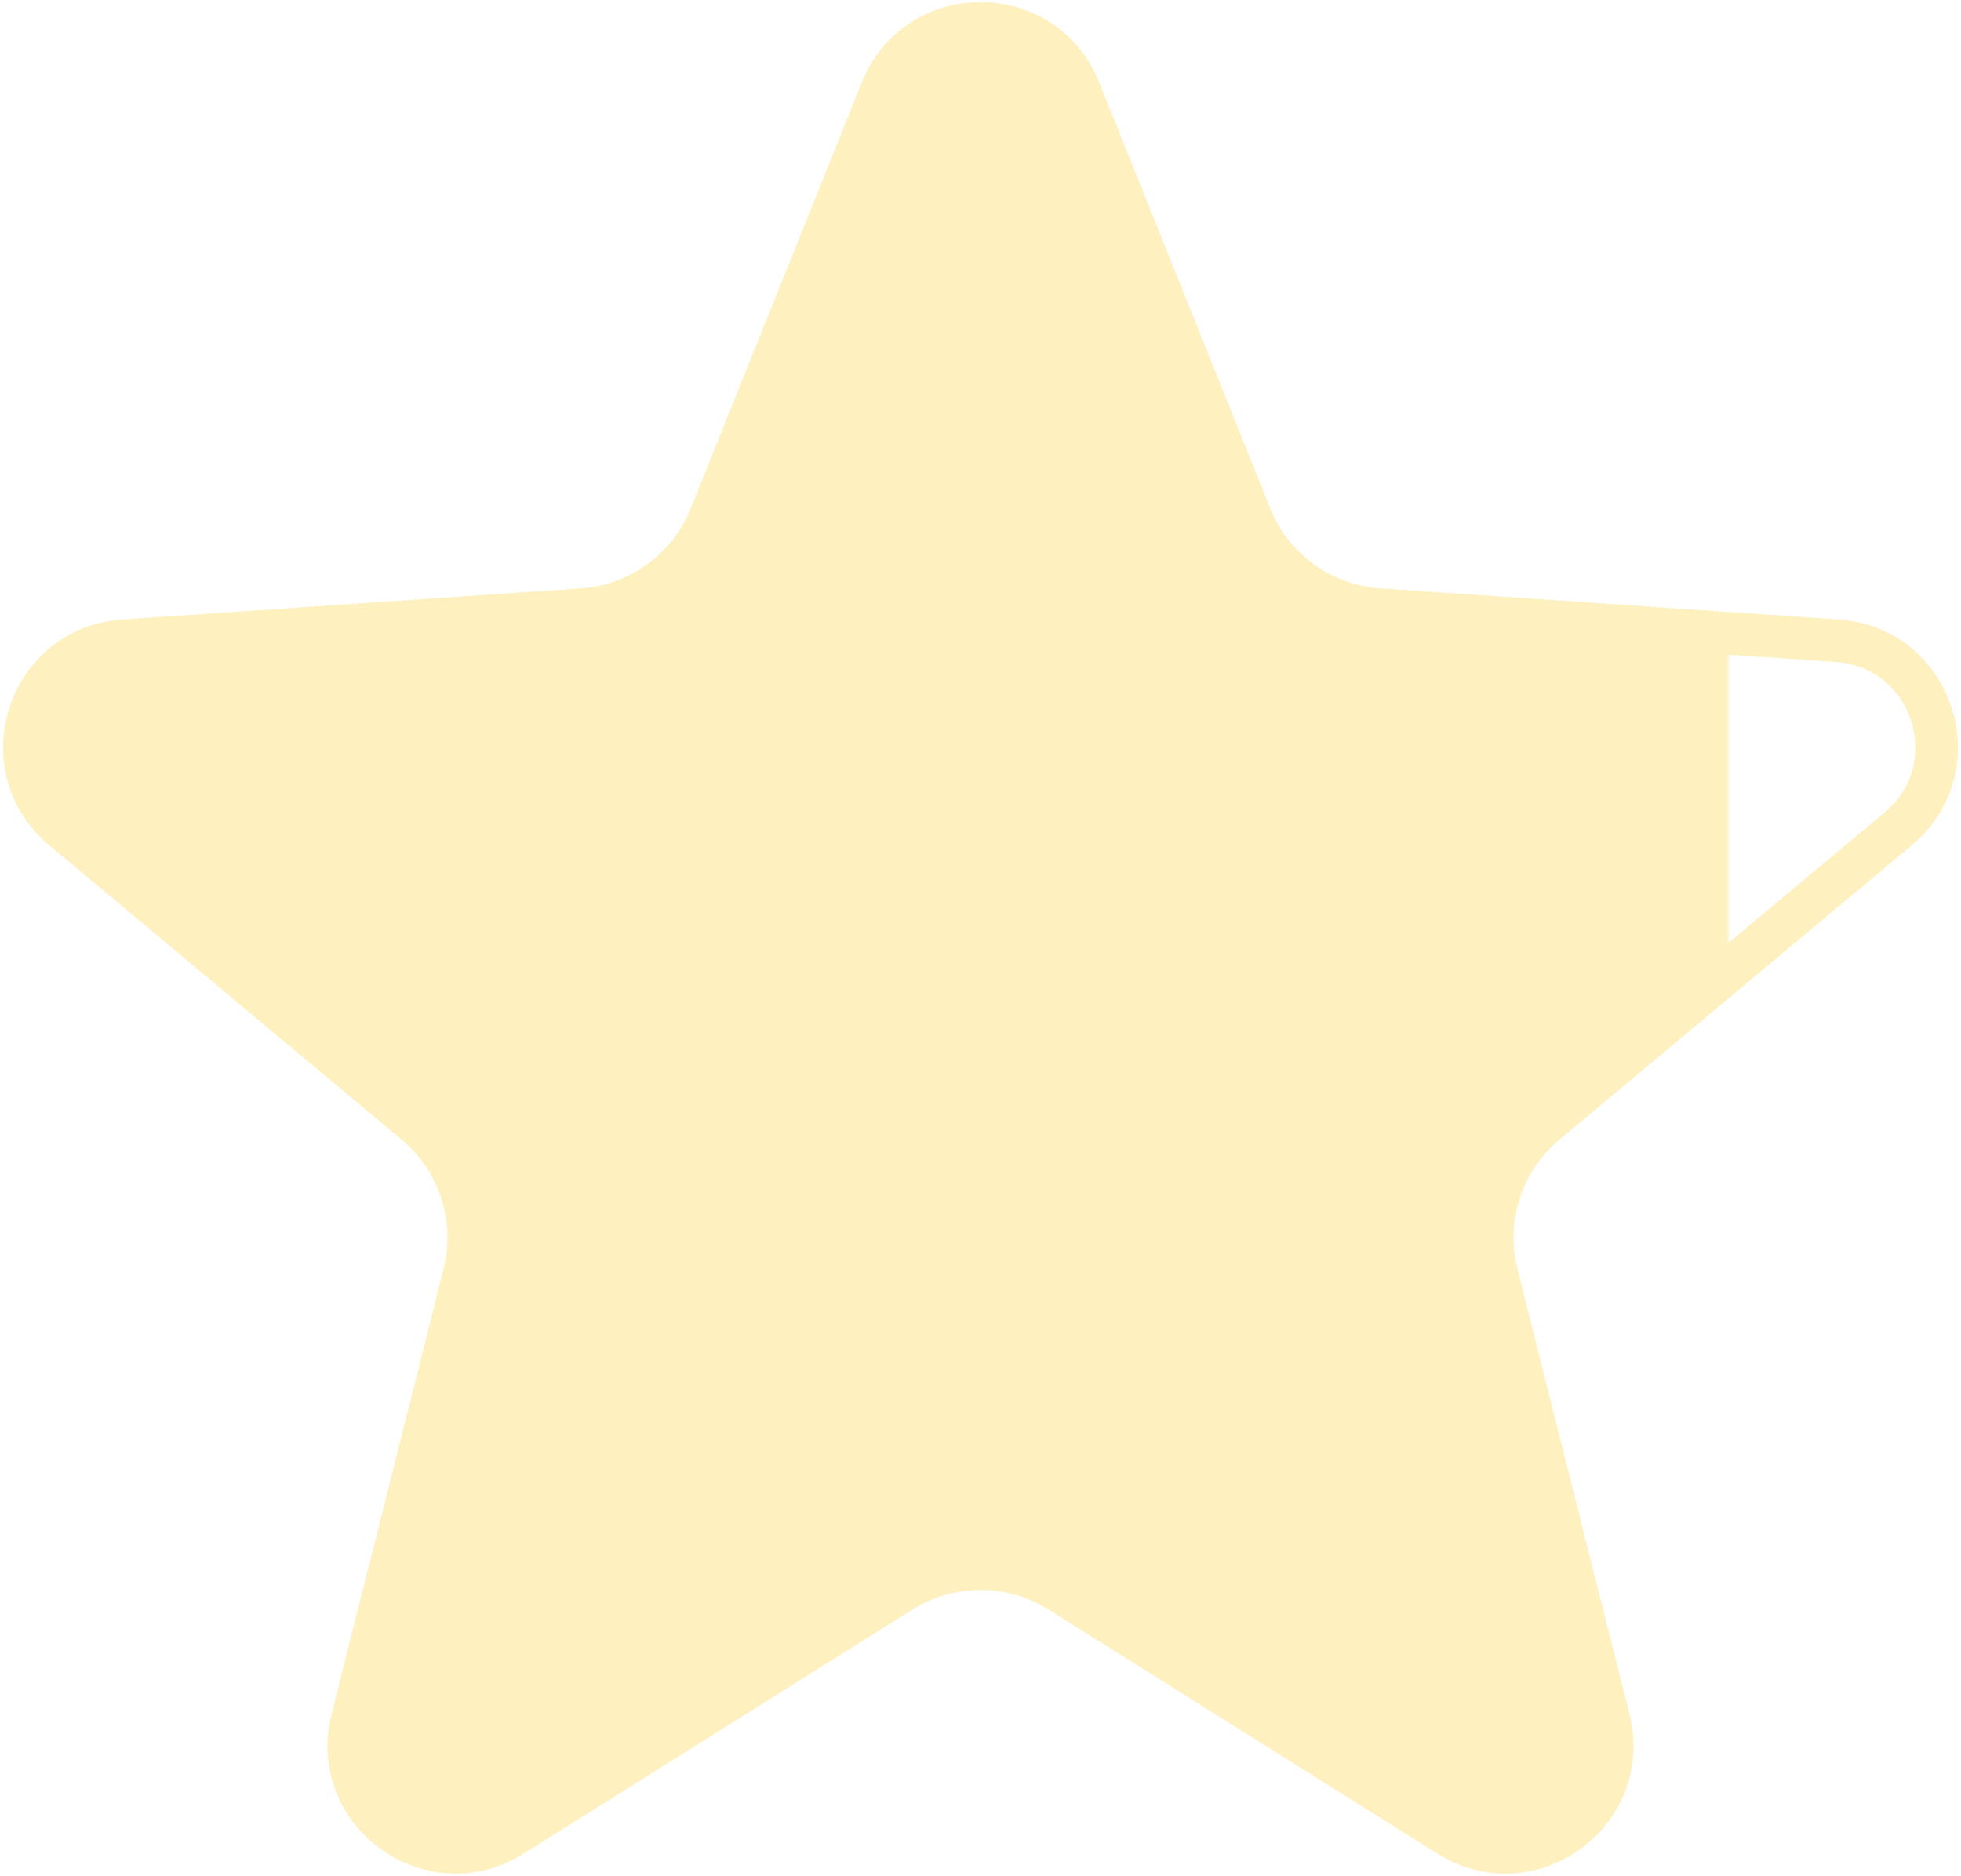
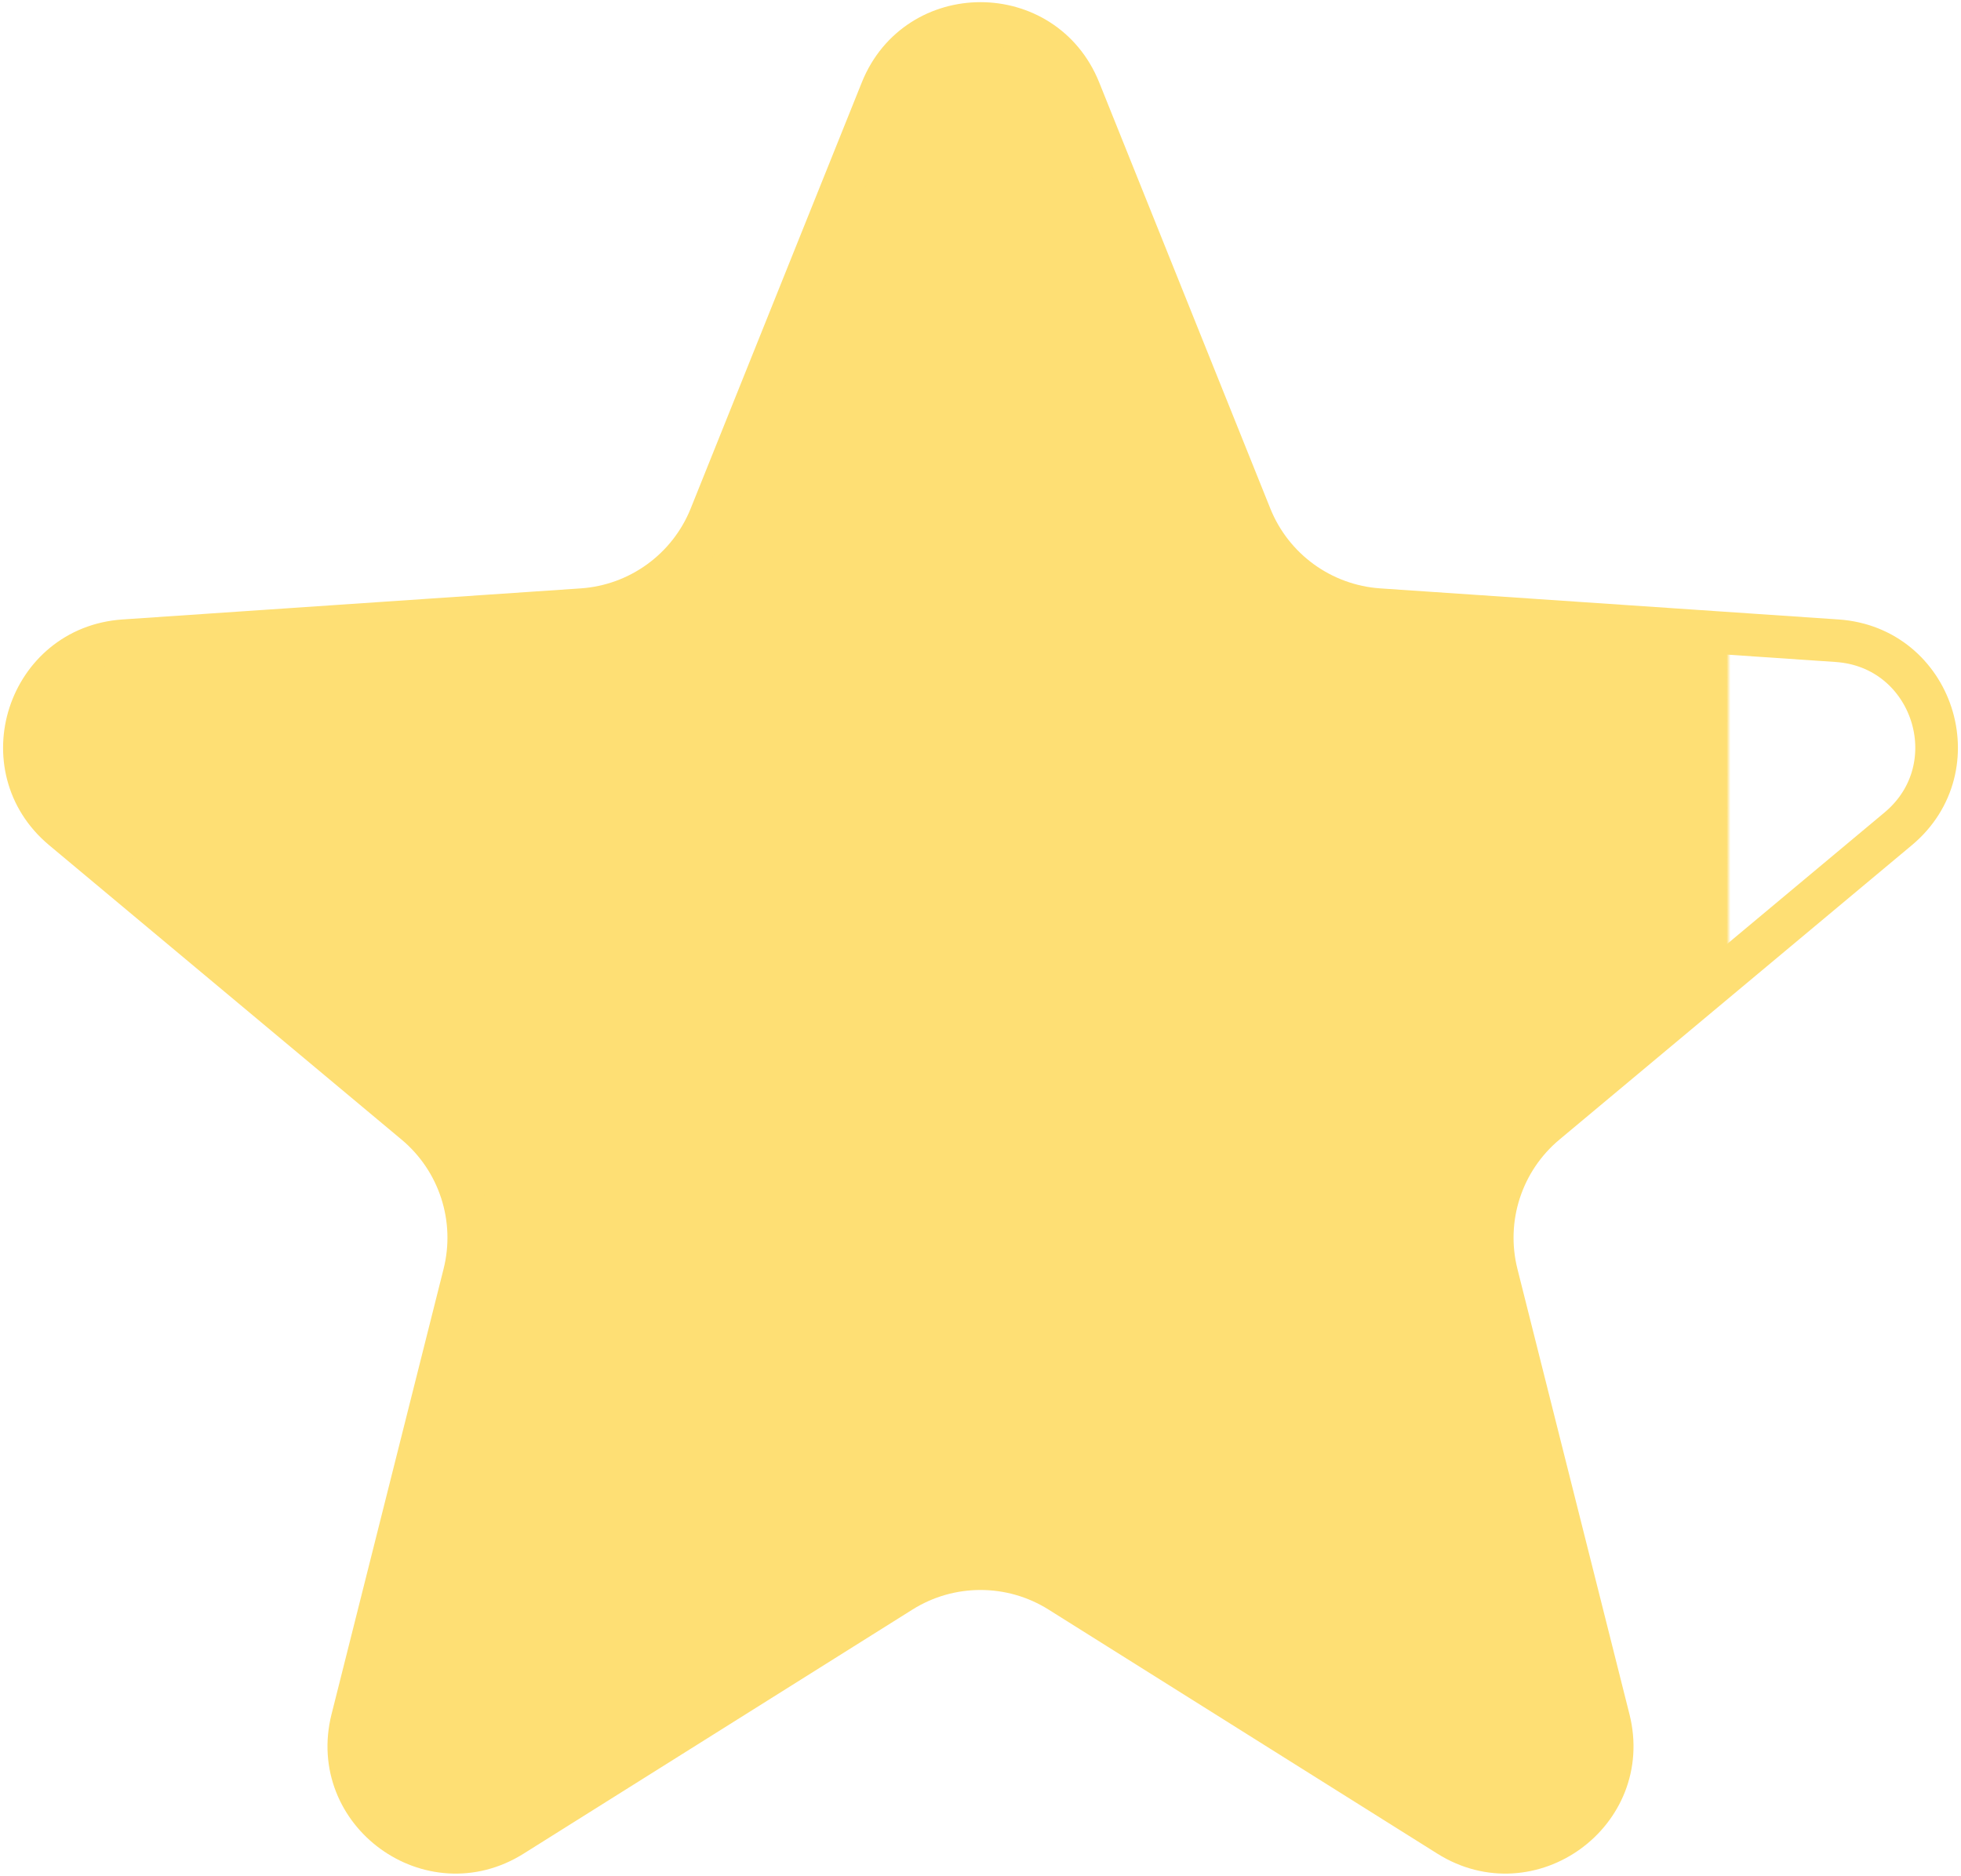
<svg xmlns="http://www.w3.org/2000/svg" width="46" height="44" viewBox="0 0 46 44" fill="none">
-   <path d="M20.68 2.119C21.52 0.028 24.48 0.028 25.32 2.119L29.334 12.116C29.835 13.362 31.005 14.212 32.345 14.303L43.093 15.032C45.342 15.184 46.256 18 44.527 19.445L36.26 26.352C35.229 27.213 34.782 28.589 35.11 29.892L37.738 40.339C38.288 42.524 35.893 44.264 33.984 43.066L24.861 37.338C23.723 36.624 22.277 36.624 21.139 37.338L12.015 43.066C10.107 44.264 7.712 42.524 8.262 40.339L10.89 29.892C11.218 28.589 10.771 27.213 9.74 26.352L1.473 19.445C-0.256 18 0.658 15.184 2.907 15.032L13.655 14.303C14.995 14.212 16.165 13.362 16.666 12.116L20.68 2.119Z" fill="url(#paint0_linear_448_772)" stroke="#FEF0BF" />
+   <path d="M25.32 2.119L29.334 12.116C29.835 13.362 31.005 14.212 32.345 14.303L43.093 15.032C45.342 15.184 46.256 18 44.527 19.445L36.26 26.352C35.229 27.213 34.782 28.589 35.11 29.892L37.738 40.339C38.288 42.524 35.893 44.264 33.984 43.066L24.861 37.338C23.723 36.624 22.277 36.624 21.139 37.338L12.015 43.066C10.107 44.264 7.712 42.524 8.262 40.339L10.89 29.892C11.218 28.589 10.771 27.213 9.74 26.352L1.473 19.445C-0.256 18 0.658 15.184 2.907 15.032L13.655 14.303C14.995 14.212 16.165 13.362 16.666 12.116L20.68 2.119C21.52 0.028 24.48 0.028 25.32 2.119Z" fill="url(#paint0_linear_976_7777)" stroke="#FEDF74" />
  <defs>
-     <linearGradient id="paint0_linear_448_772" x1="45" y1="24" x2="0.5" y2="24" gradientUnits="userSpaceOnUse">
-       <stop offset="0.099" stop-color="#FEF0BF" stop-opacity="0" />
-       <stop offset="0.101" stop-color="#FEF0BF" />
+     <linearGradient id="paint0_linear_976_7777" x1="45" y1="24" x2="0.5" y2="24" gradientUnits="userSpaceOnUse">
+       <stop offset="0.099" stop-color="#FEDF74" stop-opacity="0" />
+       <stop offset="0.101" stop-color="#FEDF74" />
    </linearGradient>
  </defs>
</svg>
